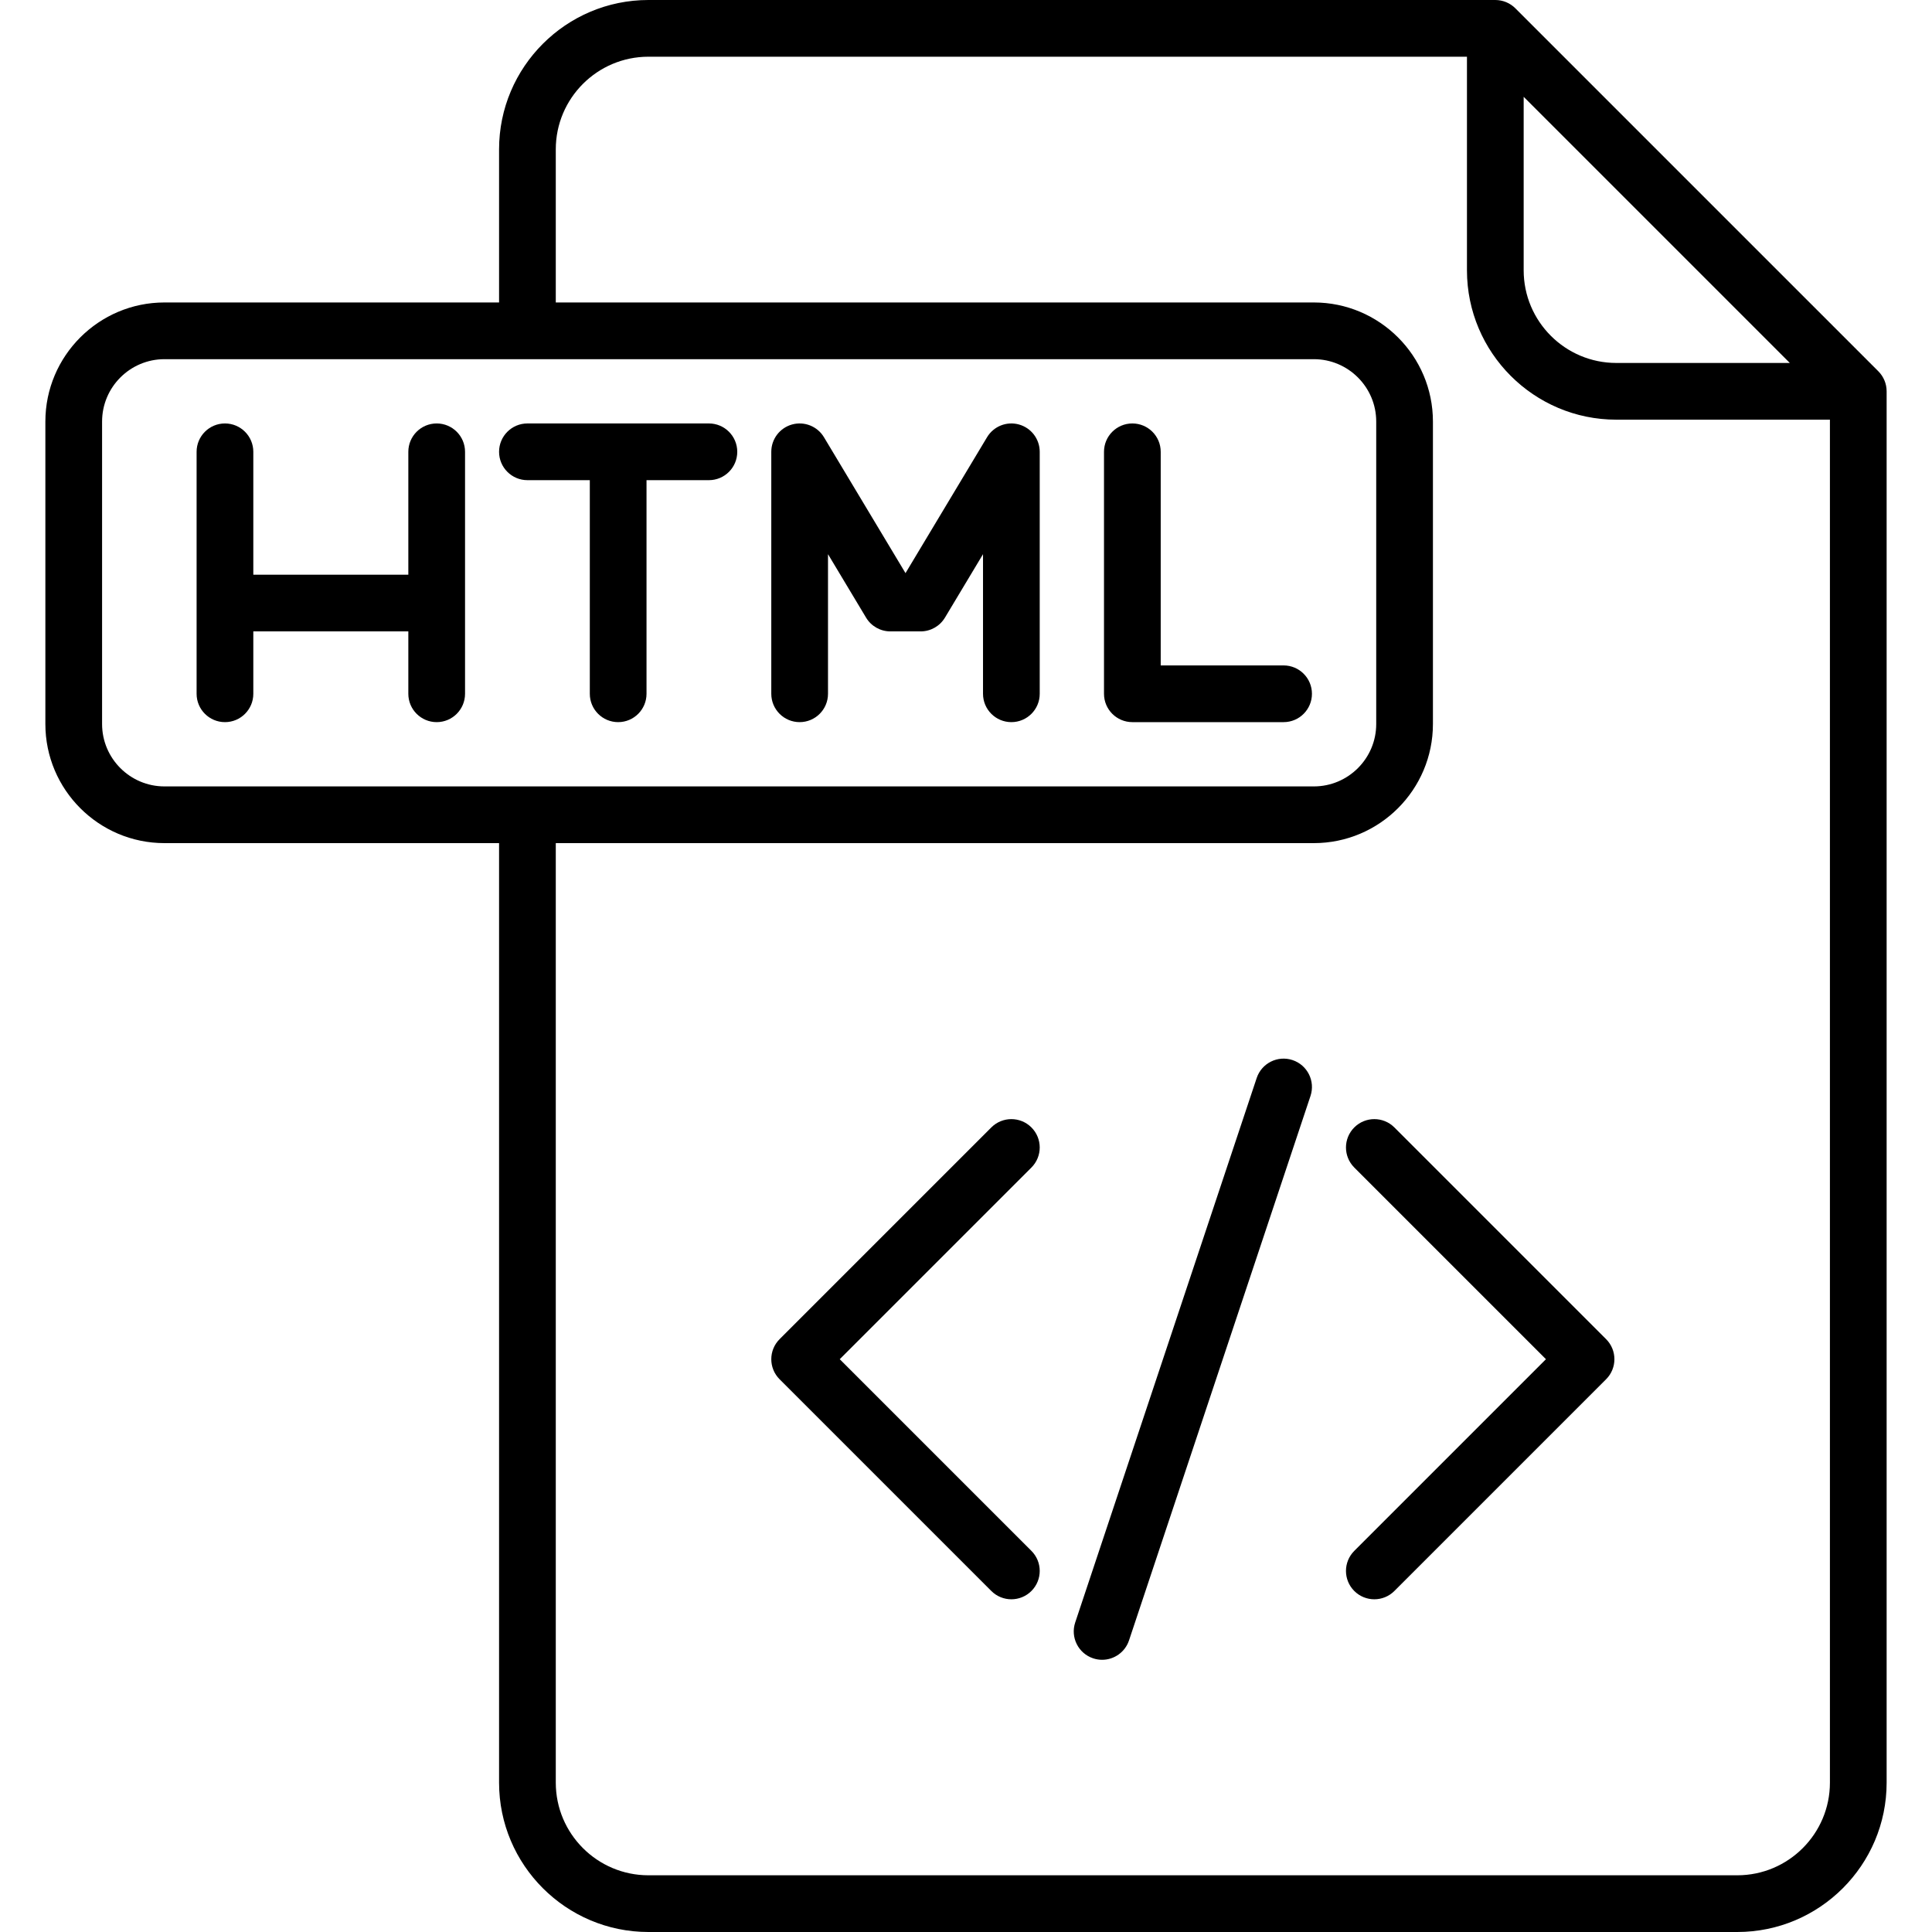
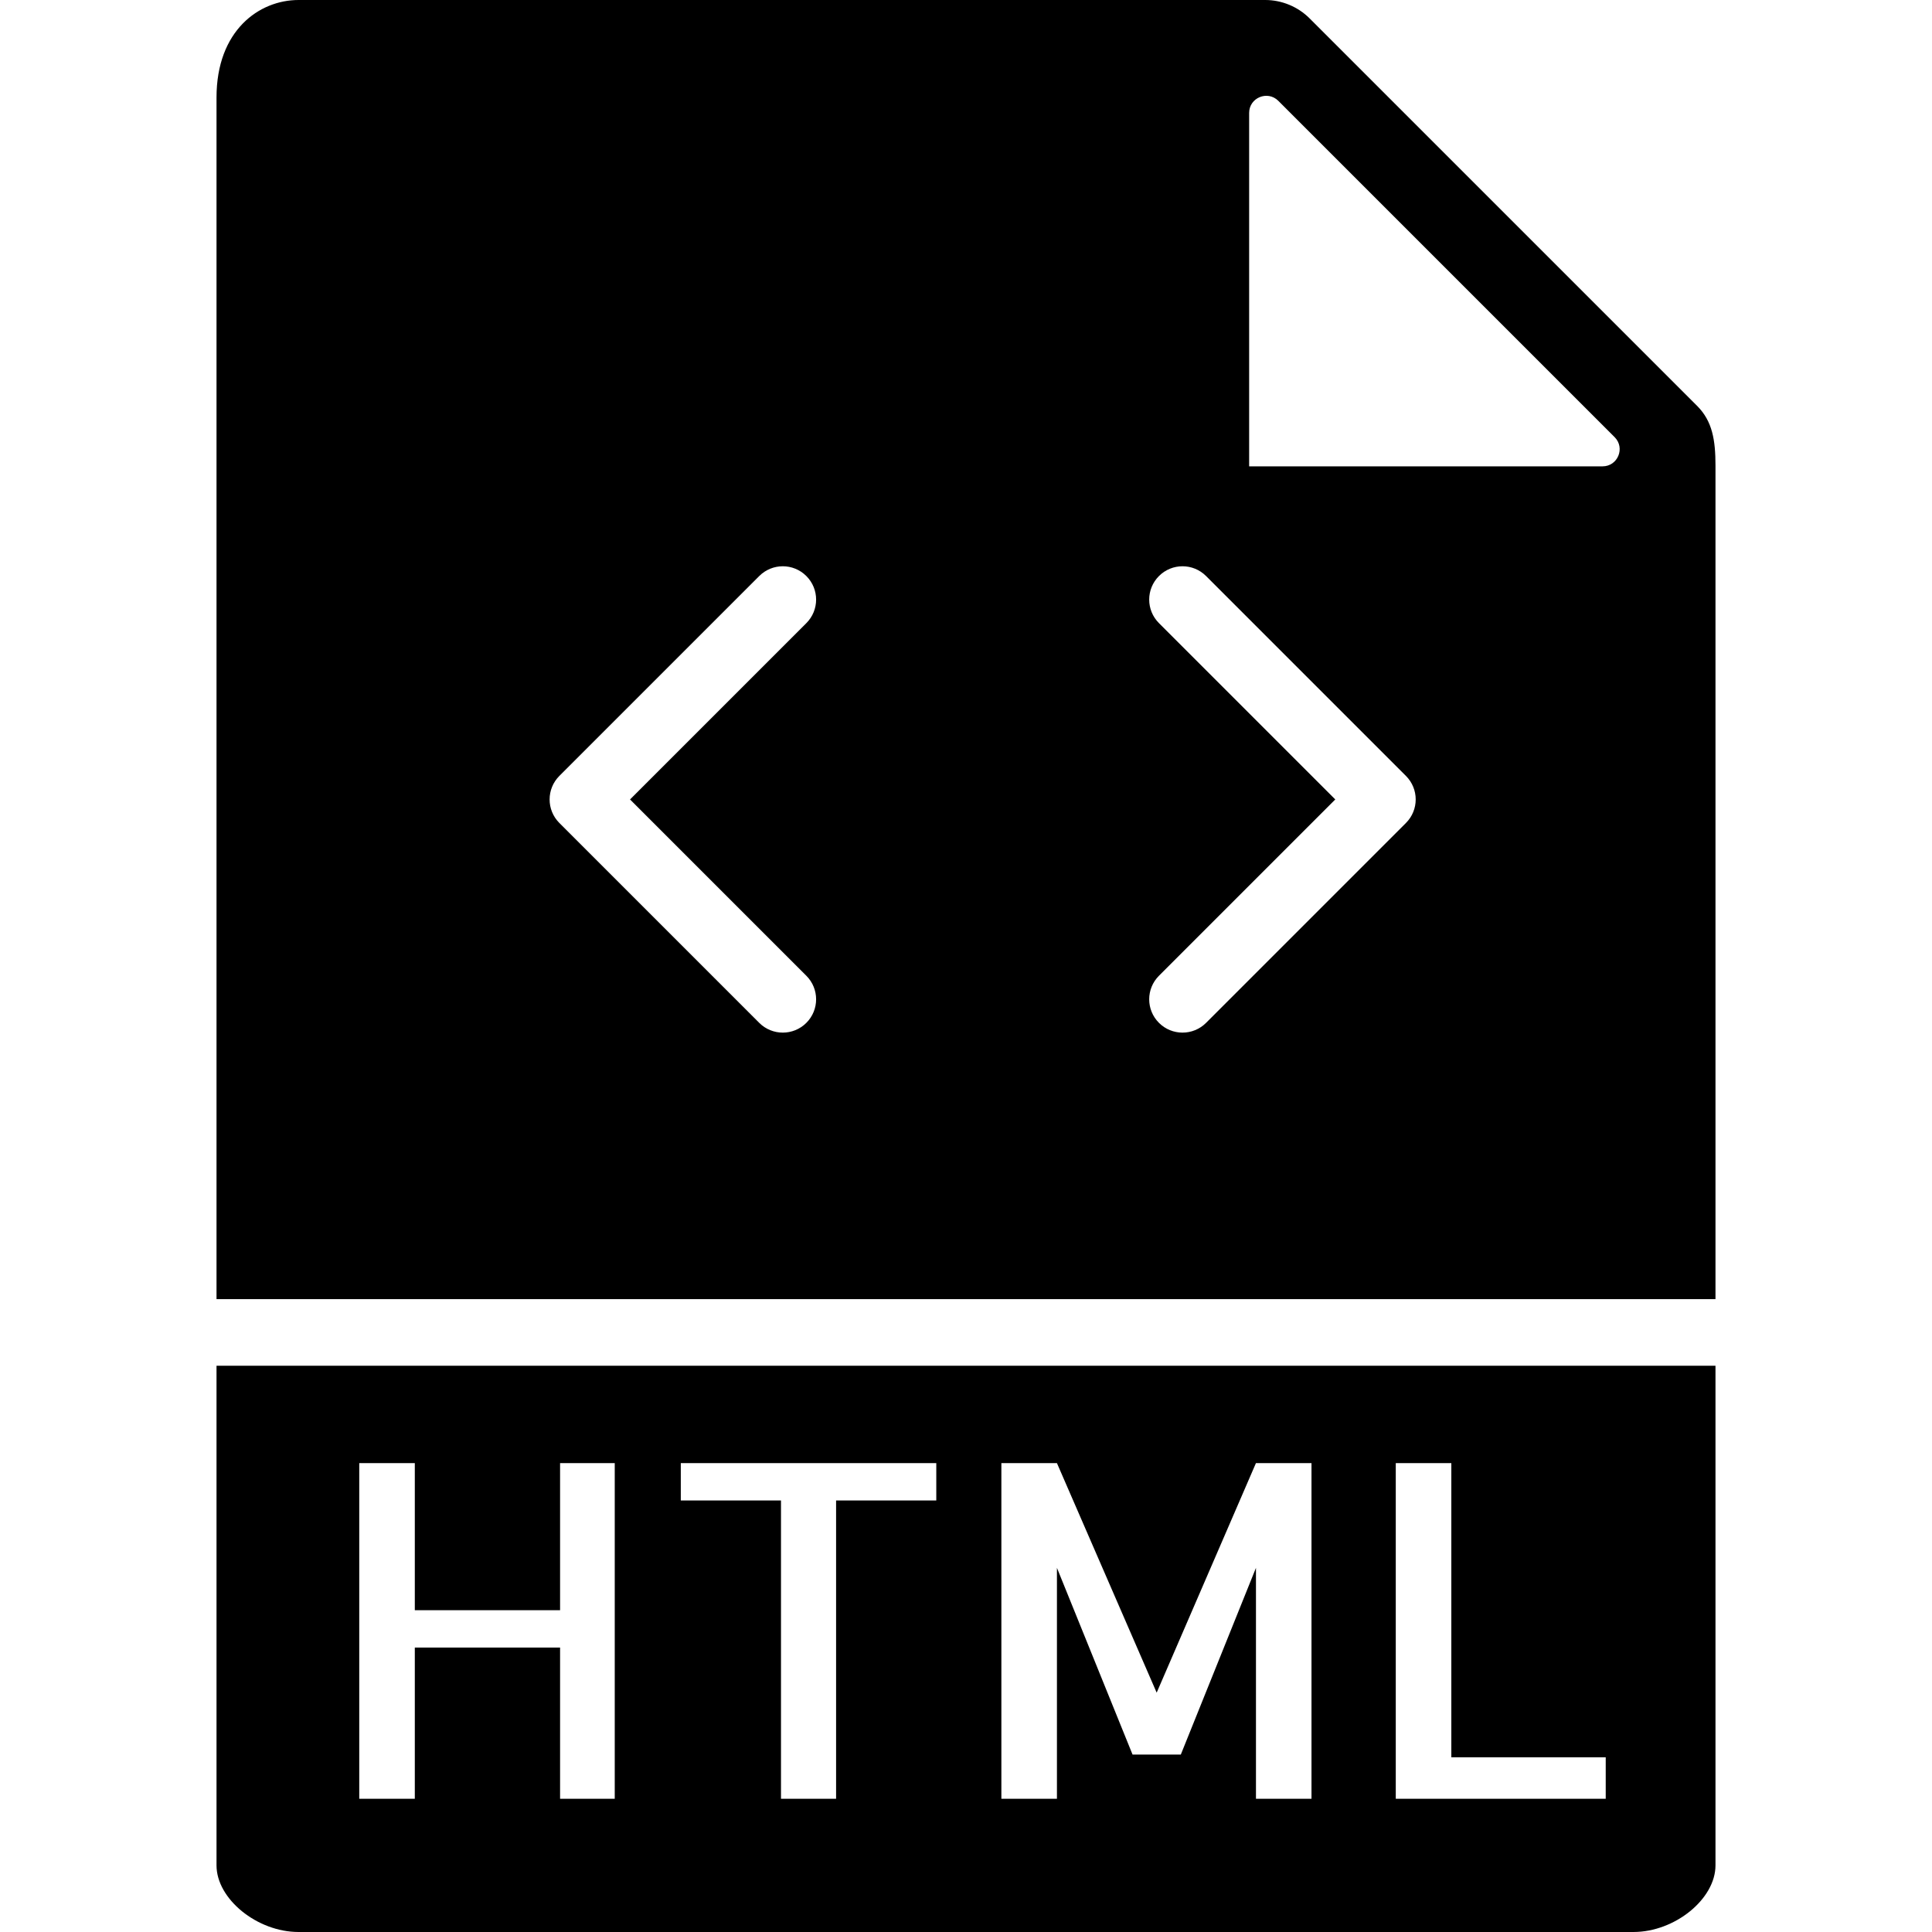
- <svg xmlns="http://www.w3.org/2000/svg" version="1.1" id="Capa_1" x="0px" y="0px" viewBox="0 0 511 511" style="enable-background:new 0 0 511 511;" xml:space="preserve">
+ <svg xmlns="http://www.w3.org/2000/svg" version="1.1" id="Capa_1" x="0px" y="0px" viewBox="0 0 58 58" style="enable-background:new 0 0 58 58;" xml:space="preserve">
  <g>
-     <path d="M498.962,102.751c-0.018-0.182-0.049-0.359-0.08-0.537c-0.011-0.063-0.016-0.128-0.029-0.191   c-0.042-0.21-0.096-0.416-0.156-0.619c-0.009-0.03-0.014-0.061-0.023-0.091c-0.063-0.207-0.138-0.409-0.218-0.608   c-0.011-0.027-0.019-0.055-0.03-0.081c-0.078-0.189-0.168-0.372-0.261-0.552c-0.019-0.037-0.034-0.075-0.054-0.112   c-0.09-0.167-0.189-0.327-0.291-0.486c-0.031-0.048-0.057-0.098-0.088-0.145c-0.101-0.151-0.212-0.295-0.324-0.438   c-0.039-0.05-0.073-0.102-0.113-0.151c-0.156-0.189-0.32-0.372-0.493-0.545L400.804,2.198c-0.173-0.173-0.355-0.338-0.545-0.493   c-0.049-0.04-0.101-0.074-0.151-0.113c-0.143-0.112-0.287-0.223-0.438-0.324c-0.047-0.032-0.097-0.058-0.145-0.088   c-0.159-0.101-0.319-0.201-0.486-0.291c-0.036-0.02-0.075-0.035-0.112-0.054c-0.181-0.093-0.364-0.183-0.552-0.261   c-0.027-0.011-0.054-0.019-0.081-0.03c-0.199-0.08-0.401-0.155-0.608-0.218c-0.03-0.009-0.061-0.015-0.091-0.023   c-0.203-0.059-0.409-0.114-0.619-0.156c-0.063-0.013-0.128-0.018-0.191-0.029c-0.177-0.031-0.355-0.062-0.537-0.08   C396.001,0.013,395.751,0,395.5,0h-224C149.72,0,132,17.72,132,39.5V80H43.5C26.131,80,12,94.131,12,111.5v80   c0,17.369,14.131,31.5,31.5,31.5H132v248.5c0,21.78,17.72,39.5,39.5,39.5h288c21.78,0,39.5-17.72,39.5-39.5v-368   C499,103.249,498.987,102.999,498.962,102.751z M403,25.606L473.394,96H427.5C413.991,96,403,85.009,403,71.5V25.606z M27,191.5   v-80c0-9.098,7.402-16.5,16.5-16.5h304c9.098,0,16.5,7.402,16.5,16.5v80c0,9.098-7.402,16.5-16.5,16.5H139.519   c-0.007,0-0.013-0.001-0.019-0.001S139.487,208,139.481,208H43.5C34.402,208,27,200.598,27,191.5z M459.5,496h-288   c-13.509,0-24.5-10.991-24.5-24.5V223h200.5c17.369,0,31.5-14.131,31.5-31.5v-80c0-17.369-14.131-31.5-31.5-31.5H147V39.5   c0-13.509,10.991-24.5,24.5-24.5H388v56.5c0,21.78,17.72,39.5,39.5,39.5H484v360.5C484,485.009,473.009,496,459.5,496z" />
-     <path d="M115.5,112c-4.142,0-7.5,3.358-7.5,7.5V152H67v-32.5c0-4.142-3.358-7.5-7.5-7.5s-7.5,3.358-7.5,7.5v64   c0,4.142,3.358,7.5,7.5,7.5s7.5-3.358,7.5-7.5V167h41v16.5c0,4.142,3.358,7.5,7.5,7.5s7.5-3.358,7.5-7.5v-64   C123,115.358,119.642,112,115.5,112z" />
-     <path d="M211.5,191c4.142,0,7.5-3.358,7.5-7.5v-36.923l10.069,16.782c1.355,2.259,3.797,3.641,6.431,3.641h8   c2.634,0,5.076-1.382,6.431-3.641L260,146.577V183.5c0,4.142,3.358,7.5,7.5,7.5s7.5-3.358,7.5-7.5v-64   c0-3.371-2.249-6.328-5.498-7.228c-3.249-0.9-6.698,0.478-8.433,3.369L239.5,151.589l-21.569-35.948   c-1.734-2.891-5.186-4.267-8.433-3.369c-3.249,0.9-5.498,3.857-5.498,7.228v64C204,187.642,207.358,191,211.5,191z" />
-     <path d="M139.5,127H156v56.5c0,4.142,3.358,7.5,7.5,7.5s7.5-3.358,7.5-7.5V127h16.5c4.142,0,7.5-3.358,7.5-7.5s-3.358-7.5-7.5-7.5   h-48c-4.142,0-7.5,3.358-7.5,7.5S135.358,127,139.5,127z" />
-     <path d="M299.5,191h40c4.142,0,7.5-3.358,7.5-7.5s-3.358-7.5-7.5-7.5H307v-56.5c0-4.142-3.358-7.5-7.5-7.5s-7.5,3.358-7.5,7.5v64   C292,187.642,295.358,191,299.5,191z" />
-     <path d="M341.872,280.385c-3.929-1.309-8.177,0.814-9.487,4.744l-48,144c-1.31,3.929,0.814,8.177,4.744,9.487   c0.787,0.262,1.586,0.387,2.373,0.387c3.14,0,6.066-1.988,7.114-5.13l48-144C347.925,285.942,345.801,281.695,341.872,280.385z" />
-     <path d="M272.803,298.197c-2.929-2.929-7.678-2.929-10.606,0l-56,56c-2.929,2.929-2.929,7.678,0,10.606l56,56   c1.464,1.464,3.384,2.197,5.303,2.197s3.839-0.732,5.303-2.197c2.929-2.929,2.929-7.678,0-10.606L222.106,359.5l50.697-50.697   C275.732,305.875,275.732,301.125,272.803,298.197z" />
-     <path d="M368.803,298.197c-2.929-2.929-7.678-2.929-10.606,0c-2.929,2.929-2.929,7.678,0,10.606l50.697,50.697l-50.697,50.697   c-2.929,2.929-2.929,7.678,0,10.606c1.464,1.464,3.384,2.197,5.303,2.197s3.839-0.732,5.303-2.197l56-56   c2.929-2.929,2.929-7.678,0-10.606L368.803,298.197z" />
+     <path d="M51.5,39V13.978c0-0.766-0.092-1.333-0.55-1.792L39.313,0.55C38.964,0.201,38.48,0,37.985,0H8.963   C7.777,0,6.5,0.916,6.5,2.926V39H51.5z M37.5,3.391c0-0.458,0.553-0.687,0.877-0.363l10.095,10.095   C48.796,13.447,48.567,14,48.109,14H37.5V3.391z M34.793,18.707c-0.391-0.391-0.391-1.023,0-1.414s1.023-0.391,1.414,0l6,6   c0.391,0.391,0.391,1.023,0,1.414l-6,6C36.012,30.902,35.756,31,35.5,31s-0.512-0.098-0.707-0.293   c-0.391-0.391-0.391-1.023,0-1.414L40.086,24L34.793,18.707z M16.793,23.293l6-6c0.391-0.391,1.023-0.391,1.414,0   s0.391,1.023,0,1.414L18.914,24l5.293,5.293c0.391,0.391,0.391,1.023,0,1.414C24.012,30.902,23.756,31,23.5,31   s-0.512-0.098-0.707-0.293l-6-6C16.402,24.316,16.402,23.684,16.793,23.293z" />
+     <path d="M6.5,41v15c0,1.009,1.22,2,2.463,2h40.074c1.243,0,2.463-0.991,2.463-2V41H6.5z M18.455,54h-1.641v-4.539h-4.361V54h-1.668   V43.924h1.668v4.416h4.361v-4.416h1.641V54z M28.107,45.045H25.1V54h-1.654v-8.955h-3.008v-1.121h7.67V45.045z M39.373,54h-1.668   v-6.932l-2.256,5.605H34l-2.27-5.605V54h-1.668V43.924h1.668l2.994,6.891l2.98-6.891h1.668V54z M48.205,54h-6.303V43.924h1.668   v8.832h4.635V54z" />
  </g>
  <g>
</g>
  <g>
</g>
  <g>
</g>
  <g>
</g>
  <g>
</g>
  <g>
</g>
  <g>
</g>
  <g>
</g>
  <g>
</g>
  <g>
</g>
  <g>
</g>
  <g>
</g>
  <g>
</g>
  <g>
</g>
  <g>
</g>
</svg>
